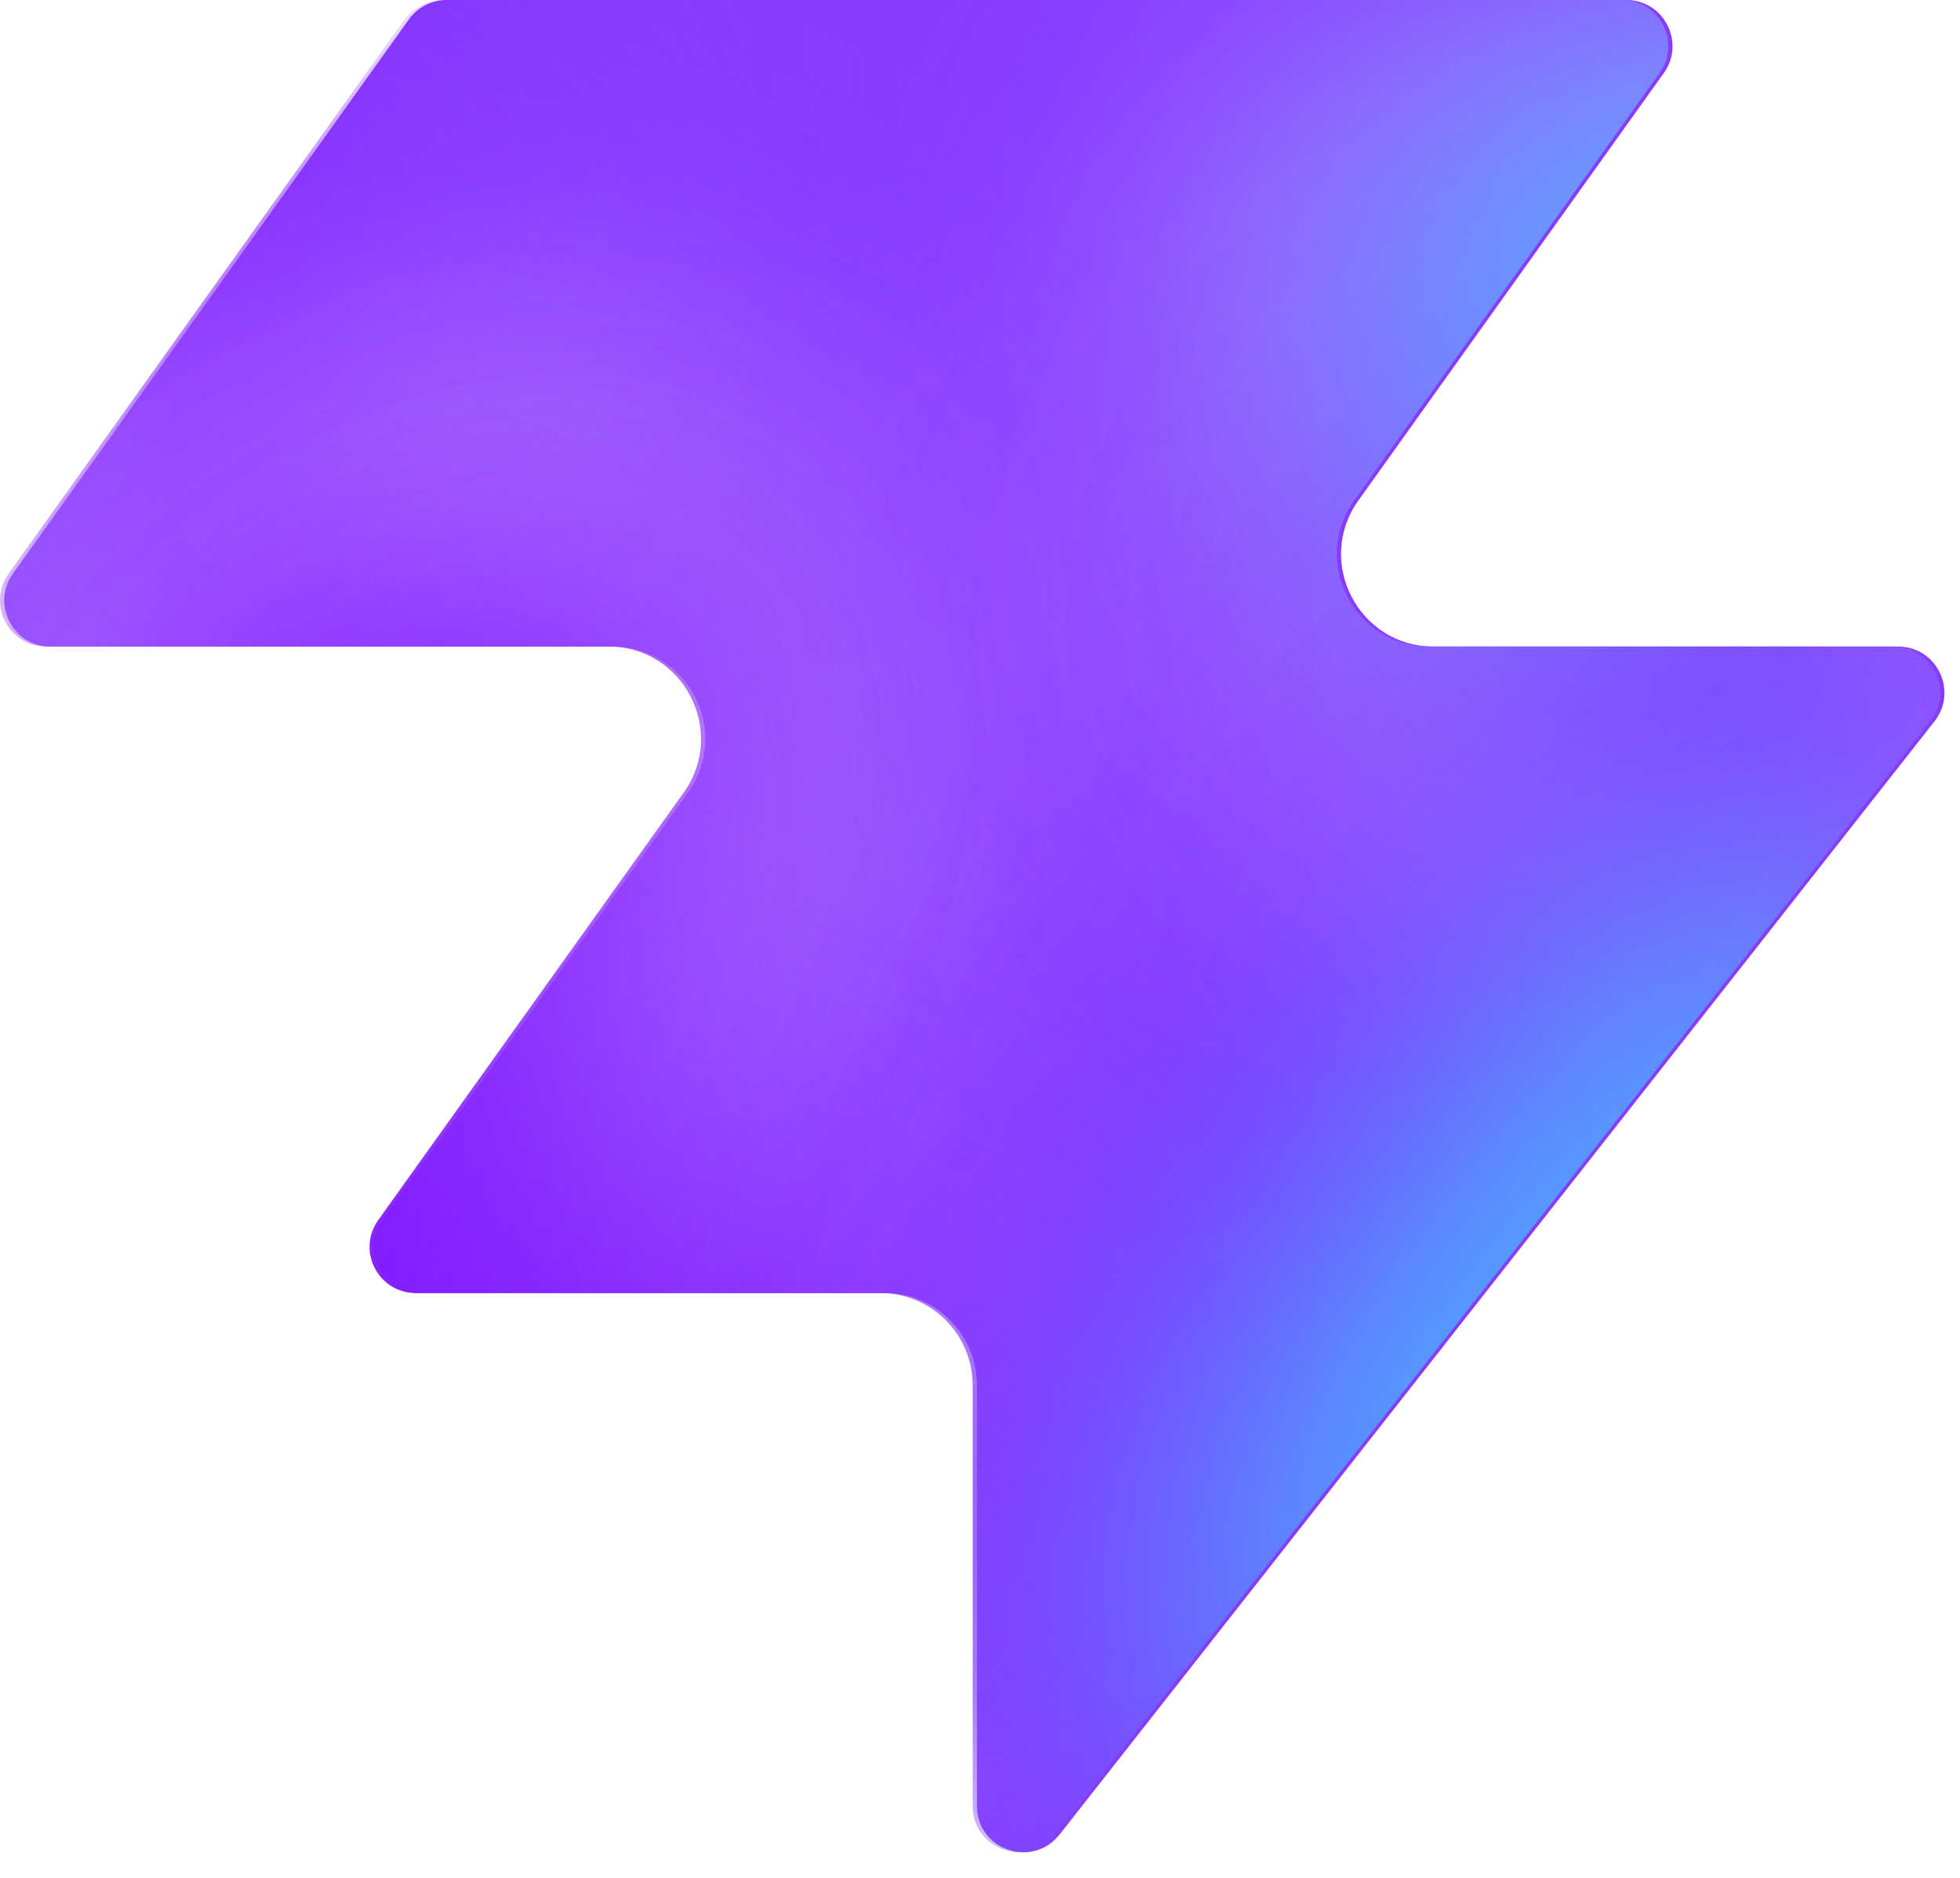
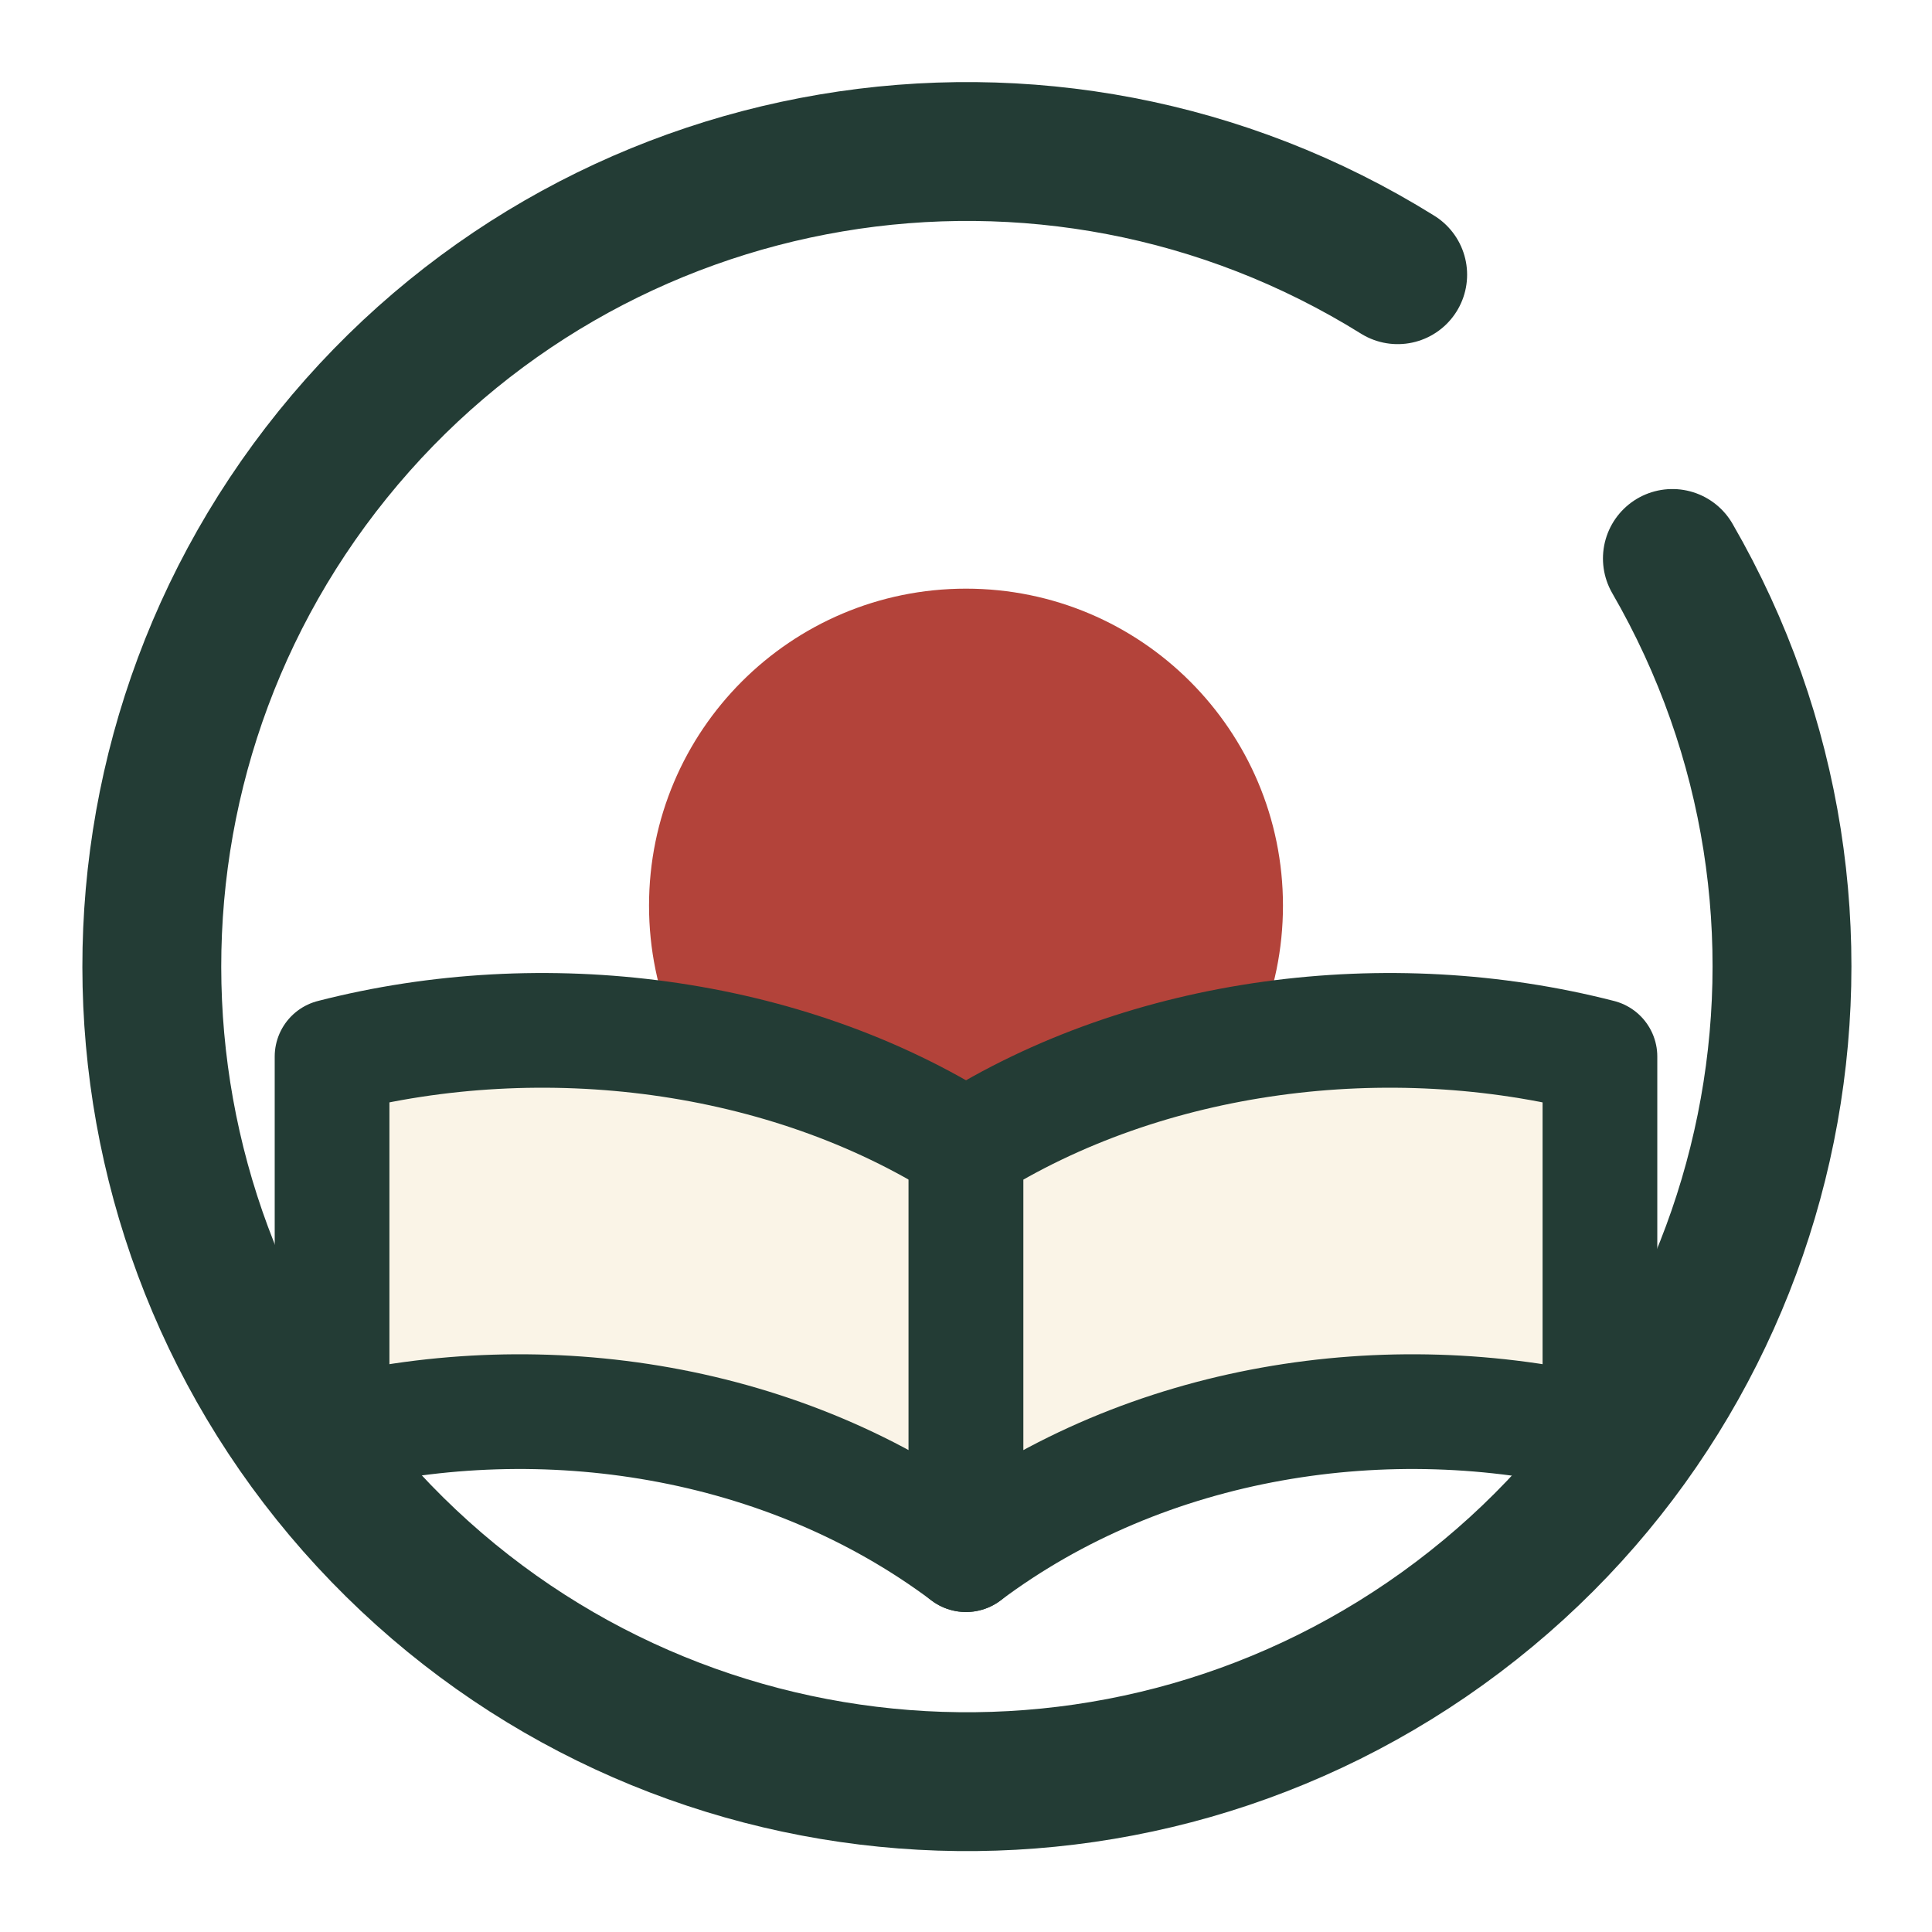
- <svg xmlns="http://www.w3.org/2000/svg" width="48" height="46" fill="none" viewBox="0 0 48 46">
-   <path fill="#863bff" d="M25.946 44.938c-.664.845-2.021.375-2.021-.698V33.937a2.26 2.26 0 0 0-2.262-2.262H10.287c-.92 0-1.456-1.04-.92-1.788l7.48-10.471c1.07-1.497 0-3.578-1.842-3.578H1.237c-.92 0-1.456-1.04-.92-1.788L10.013.474c.214-.297.556-.474.92-.474h28.894c.92 0 1.456 1.04.92 1.788l-7.48 10.471c-1.07 1.498 0 3.579 1.842 3.579h11.377c.943 0 1.473 1.088.89 1.83L25.947 44.94z" style="fill:#863bff;fill:color(display-p3 .525 .23 1);fill-opacity:1" />
-   <mask id="a" width="48" height="46" x="0" y="0" maskUnits="userSpaceOnUse" style="mask-type:alpha">
-     <path fill="#000" d="M25.842 44.938c-.664.844-2.021.375-2.021-.698V33.937a2.26 2.26 0 0 0-2.262-2.262H10.183c-.92 0-1.456-1.04-.92-1.788l7.48-10.471c1.07-1.498 0-3.579-1.842-3.579H1.133c-.92 0-1.456-1.04-.92-1.787L9.91.473c.214-.297.556-.474.92-.474h28.894c.92 0 1.456 1.04.92 1.788l-7.48 10.471c-1.07 1.498 0 3.578 1.842 3.578h11.377c.943 0 1.473 1.088.89 1.832L25.843 44.94z" style="fill:#000;fill-opacity:1" />
-   </mask>
-   <g mask="url(#a)">
-     <g filter="url(#b)">
-       <ellipse cx="5.508" cy="14.704" fill="#ede6ff" rx="5.508" ry="14.704" style="fill:#ede6ff;fill:color(display-p3 .927 .903 1);fill-opacity:1" transform="matrix(.00324 1 1 -.00324 -4.47 31.516)" />
-     </g>
-     <g filter="url(#c)">
-       <ellipse cx="10.399" cy="29.851" fill="#ede6ff" rx="10.399" ry="29.851" style="fill:#ede6ff;fill:color(display-p3 .927 .903 1);fill-opacity:1" transform="matrix(.00324 1 1 -.00324 -39.328 7.883)" />
-     </g>
-     <g filter="url(#d)">
-       <ellipse cx="5.508" cy="30.487" fill="#7e14ff" rx="5.508" ry="30.487" style="fill:#7e14ff;fill:color(display-p3 .492 .077 1);fill-opacity:1" transform="rotate(89.814 -25.913 -14.639)scale(1 -1)" />
-     </g>
-     <g filter="url(#e)">
-       <ellipse cx="5.508" cy="30.599" fill="#7e14ff" rx="5.508" ry="30.599" style="fill:#7e14ff;fill:color(display-p3 .492 .077 1);fill-opacity:1" transform="rotate(89.814 -32.644 -3.334)scale(1 -1)" />
-     </g>
-     <g filter="url(#f)">
-       <ellipse cx="5.508" cy="30.599" fill="#7e14ff" rx="5.508" ry="30.599" style="fill:#7e14ff;fill:color(display-p3 .492 .077 1);fill-opacity:1" transform="matrix(.00324 1 1 -.00324 -34.34 30.47)" />
-     </g>
-     <g filter="url(#g)">
-       <ellipse cx="14.072" cy="22.078" fill="#ede6ff" rx="14.072" ry="22.078" style="fill:#ede6ff;fill:color(display-p3 .927 .903 1);fill-opacity:1" transform="rotate(93.35 24.506 48.493)scale(-1 1)" />
-     </g>
-     <g filter="url(#h)">
-       <ellipse cx="3.47" cy="21.501" fill="#7e14ff" rx="3.47" ry="21.501" style="fill:#7e14ff;fill:color(display-p3 .492 .077 1);fill-opacity:1" transform="rotate(89.009 28.708 47.59)scale(-1 1)" />
-     </g>
-     <g filter="url(#i)">
-       <ellipse cx="3.47" cy="21.501" fill="#7e14ff" rx="3.47" ry="21.501" style="fill:#7e14ff;fill:color(display-p3 .492 .077 1);fill-opacity:1" transform="rotate(89.009 28.708 47.59)scale(-1 1)" />
-     </g>
-     <g filter="url(#j)">
-       <ellipse cx=".387" cy="8.972" fill="#7e14ff" rx="4.407" ry="29.108" style="fill:#7e14ff;fill:color(display-p3 .492 .077 1);fill-opacity:1" transform="rotate(39.51 .387 8.972)" />
-     </g>
-     <g filter="url(#k)">
-       <ellipse cx="47.523" cy="-6.092" fill="#7e14ff" rx="4.407" ry="29.108" style="fill:#7e14ff;fill:color(display-p3 .492 .077 1);fill-opacity:1" transform="rotate(37.892 47.523 -6.092)" />
-     </g>
-     <g filter="url(#l)">
-       <ellipse cx="41.412" cy="6.333" fill="#47bfff" rx="5.971" ry="9.665" style="fill:#47bfff;fill:color(display-p3 .28 .748 1);fill-opacity:1" transform="rotate(37.892 41.412 6.333)" />
-     </g>
-     <g filter="url(#m)">
-       <ellipse cx="-1.879" cy="38.332" fill="#7e14ff" rx="4.407" ry="29.108" style="fill:#7e14ff;fill:color(display-p3 .492 .077 1);fill-opacity:1" transform="rotate(37.892 -1.88 38.332)" />
-     </g>
-     <g filter="url(#n)">
-       <ellipse cx="-1.879" cy="38.332" fill="#7e14ff" rx="4.407" ry="29.108" style="fill:#7e14ff;fill:color(display-p3 .492 .077 1);fill-opacity:1" transform="rotate(37.892 -1.88 38.332)" />
-     </g>
-     <g filter="url(#o)">
-       <ellipse cx="35.651" cy="29.907" fill="#7e14ff" rx="4.407" ry="29.108" style="fill:#7e14ff;fill:color(display-p3 .492 .077 1);fill-opacity:1" transform="rotate(37.892 35.651 29.907)" />
-     </g>
-     <g filter="url(#p)">
-       <ellipse cx="38.418" cy="32.4" fill="#47bfff" rx="5.971" ry="15.297" style="fill:#47bfff;fill:color(display-p3 .28 .748 1);fill-opacity:1" transform="rotate(37.892 38.418 32.4)" />
-     </g>
+ <svg xmlns="http://www.w3.org/2000/svg" viewBox="0 0 64 64" role="img" aria-label="SỔ NHẬT">
+   <style>.i{stroke:#233C35}.p{fill:#FAF4E7}.s{fill:#B3433A}@media (prefers-color-scheme:dark){.i{stroke:#EDE6D4}.p{fill:#262B27}.s{fill:#E27D6F}}</style>
+   <g fill="none" stroke-linecap="round" stroke-linejoin="round">
+     <path class="i" d="M55.4 18.5A27 27 0 1 1 46.3 9.1" stroke-width="4.6" />
+     <circle class="s" cx="32" cy="30" r="10.5" />
+     <path class="i p" d="M32 38C26 34.2 18 33.2 11 35V47.5C18 45.8 26 47 32 51.5Z" stroke-width="3.8" />
+     <path class="i p" d="M32 38C38 34.2 46 33.2 53 35V47.5C46 45.8 38 47 32 51.5Z" stroke-width="3.8" />
  </g>
-   <defs>
-     <filter id="b" width="60.045" height="41.654" x="-19.77" y="16.149" color-interpolation-filters="sRGB" filterUnits="userSpaceOnUse">
-       <feFlood flood-opacity="0" result="BackgroundImageFix" />
-       <feBlend in="SourceGraphic" in2="BackgroundImageFix" result="shape" />
-       <feGaussianBlur result="effect1_foregroundBlur_2002_17158" stdDeviation="7.659" />
-     </filter>
-     <filter id="c" width="90.34" height="51.437" x="-54.613" y="-7.533" color-interpolation-filters="sRGB" filterUnits="userSpaceOnUse">
-       <feFlood flood-opacity="0" result="BackgroundImageFix" />
-       <feBlend in="SourceGraphic" in2="BackgroundImageFix" result="shape" />
-       <feGaussianBlur result="effect1_foregroundBlur_2002_17158" stdDeviation="7.659" />
-     </filter>
-     <filter id="d" width="79.355" height="29.4" x="-49.64" y="2.03" color-interpolation-filters="sRGB" filterUnits="userSpaceOnUse">
-       <feFlood flood-opacity="0" result="BackgroundImageFix" />
-       <feBlend in="SourceGraphic" in2="BackgroundImageFix" result="shape" />
-       <feGaussianBlur result="effect1_foregroundBlur_2002_17158" stdDeviation="4.596" />
-     </filter>
-     <filter id="e" width="79.579" height="29.4" x="-45.045" y="20.029" color-interpolation-filters="sRGB" filterUnits="userSpaceOnUse">
-       <feFlood flood-opacity="0" result="BackgroundImageFix" />
-       <feBlend in="SourceGraphic" in2="BackgroundImageFix" result="shape" />
-       <feGaussianBlur result="effect1_foregroundBlur_2002_17158" stdDeviation="4.596" />
-     </filter>
-     <filter id="f" width="79.579" height="29.4" x="-43.513" y="21.178" color-interpolation-filters="sRGB" filterUnits="userSpaceOnUse">
-       <feFlood flood-opacity="0" result="BackgroundImageFix" />
-       <feBlend in="SourceGraphic" in2="BackgroundImageFix" result="shape" />
-       <feGaussianBlur result="effect1_foregroundBlur_2002_17158" stdDeviation="4.596" />
-     </filter>
-     <filter id="g" width="74.749" height="58.852" x="15.756" y="-17.901" color-interpolation-filters="sRGB" filterUnits="userSpaceOnUse">
-       <feFlood flood-opacity="0" result="BackgroundImageFix" />
-       <feBlend in="SourceGraphic" in2="BackgroundImageFix" result="shape" />
-       <feGaussianBlur result="effect1_foregroundBlur_2002_17158" stdDeviation="7.659" />
-     </filter>
-     <filter id="h" width="61.377" height="25.362" x="23.548" y="2.284" color-interpolation-filters="sRGB" filterUnits="userSpaceOnUse">
-       <feFlood flood-opacity="0" result="BackgroundImageFix" />
-       <feBlend in="SourceGraphic" in2="BackgroundImageFix" result="shape" />
-       <feGaussianBlur result="effect1_foregroundBlur_2002_17158" stdDeviation="4.596" />
-     </filter>
-     <filter id="i" width="61.377" height="25.362" x="23.548" y="2.284" color-interpolation-filters="sRGB" filterUnits="userSpaceOnUse">
-       <feFlood flood-opacity="0" result="BackgroundImageFix" />
-       <feBlend in="SourceGraphic" in2="BackgroundImageFix" result="shape" />
-       <feGaussianBlur result="effect1_foregroundBlur_2002_17158" stdDeviation="4.596" />
-     </filter>
-     <filter id="j" width="56.045" height="63.649" x="-27.636" y="-22.853" color-interpolation-filters="sRGB" filterUnits="userSpaceOnUse">
-       <feFlood flood-opacity="0" result="BackgroundImageFix" />
-       <feBlend in="SourceGraphic" in2="BackgroundImageFix" result="shape" />
-       <feGaussianBlur result="effect1_foregroundBlur_2002_17158" stdDeviation="4.596" />
-     </filter>
-     <filter id="k" width="54.814" height="64.646" x="20.116" y="-38.415" color-interpolation-filters="sRGB" filterUnits="userSpaceOnUse">
-       <feFlood flood-opacity="0" result="BackgroundImageFix" />
-       <feBlend in="SourceGraphic" in2="BackgroundImageFix" result="shape" />
-       <feGaussianBlur result="effect1_foregroundBlur_2002_17158" stdDeviation="4.596" />
-     </filter>
-     <filter id="l" width="33.541" height="35.313" x="24.641" y="-11.323" color-interpolation-filters="sRGB" filterUnits="userSpaceOnUse">
-       <feFlood flood-opacity="0" result="BackgroundImageFix" />
-       <feBlend in="SourceGraphic" in2="BackgroundImageFix" result="shape" />
-       <feGaussianBlur result="effect1_foregroundBlur_2002_17158" stdDeviation="4.596" />
-     </filter>
-     <filter id="m" width="54.814" height="64.646" x="-29.286" y="6.009" color-interpolation-filters="sRGB" filterUnits="userSpaceOnUse">
-       <feFlood flood-opacity="0" result="BackgroundImageFix" />
-       <feBlend in="SourceGraphic" in2="BackgroundImageFix" result="shape" />
-       <feGaussianBlur result="effect1_foregroundBlur_2002_17158" stdDeviation="4.596" />
-     </filter>
-     <filter id="n" width="54.814" height="64.646" x="-29.286" y="6.009" color-interpolation-filters="sRGB" filterUnits="userSpaceOnUse">
-       <feFlood flood-opacity="0" result="BackgroundImageFix" />
-       <feBlend in="SourceGraphic" in2="BackgroundImageFix" result="shape" />
-       <feGaussianBlur result="effect1_foregroundBlur_2002_17158" stdDeviation="4.596" />
-     </filter>
-     <filter id="o" width="54.814" height="64.646" x="8.244" y="-2.416" color-interpolation-filters="sRGB" filterUnits="userSpaceOnUse">
-       <feFlood flood-opacity="0" result="BackgroundImageFix" />
-       <feBlend in="SourceGraphic" in2="BackgroundImageFix" result="shape" />
-       <feGaussianBlur result="effect1_foregroundBlur_2002_17158" stdDeviation="4.596" />
-     </filter>
-     <filter id="p" width="39.409" height="43.623" x="18.713" y="10.588" color-interpolation-filters="sRGB" filterUnits="userSpaceOnUse">
-       <feFlood flood-opacity="0" result="BackgroundImageFix" />
-       <feBlend in="SourceGraphic" in2="BackgroundImageFix" result="shape" />
-       <feGaussianBlur result="effect1_foregroundBlur_2002_17158" stdDeviation="4.596" />
-     </filter>
-   </defs>
</svg>
